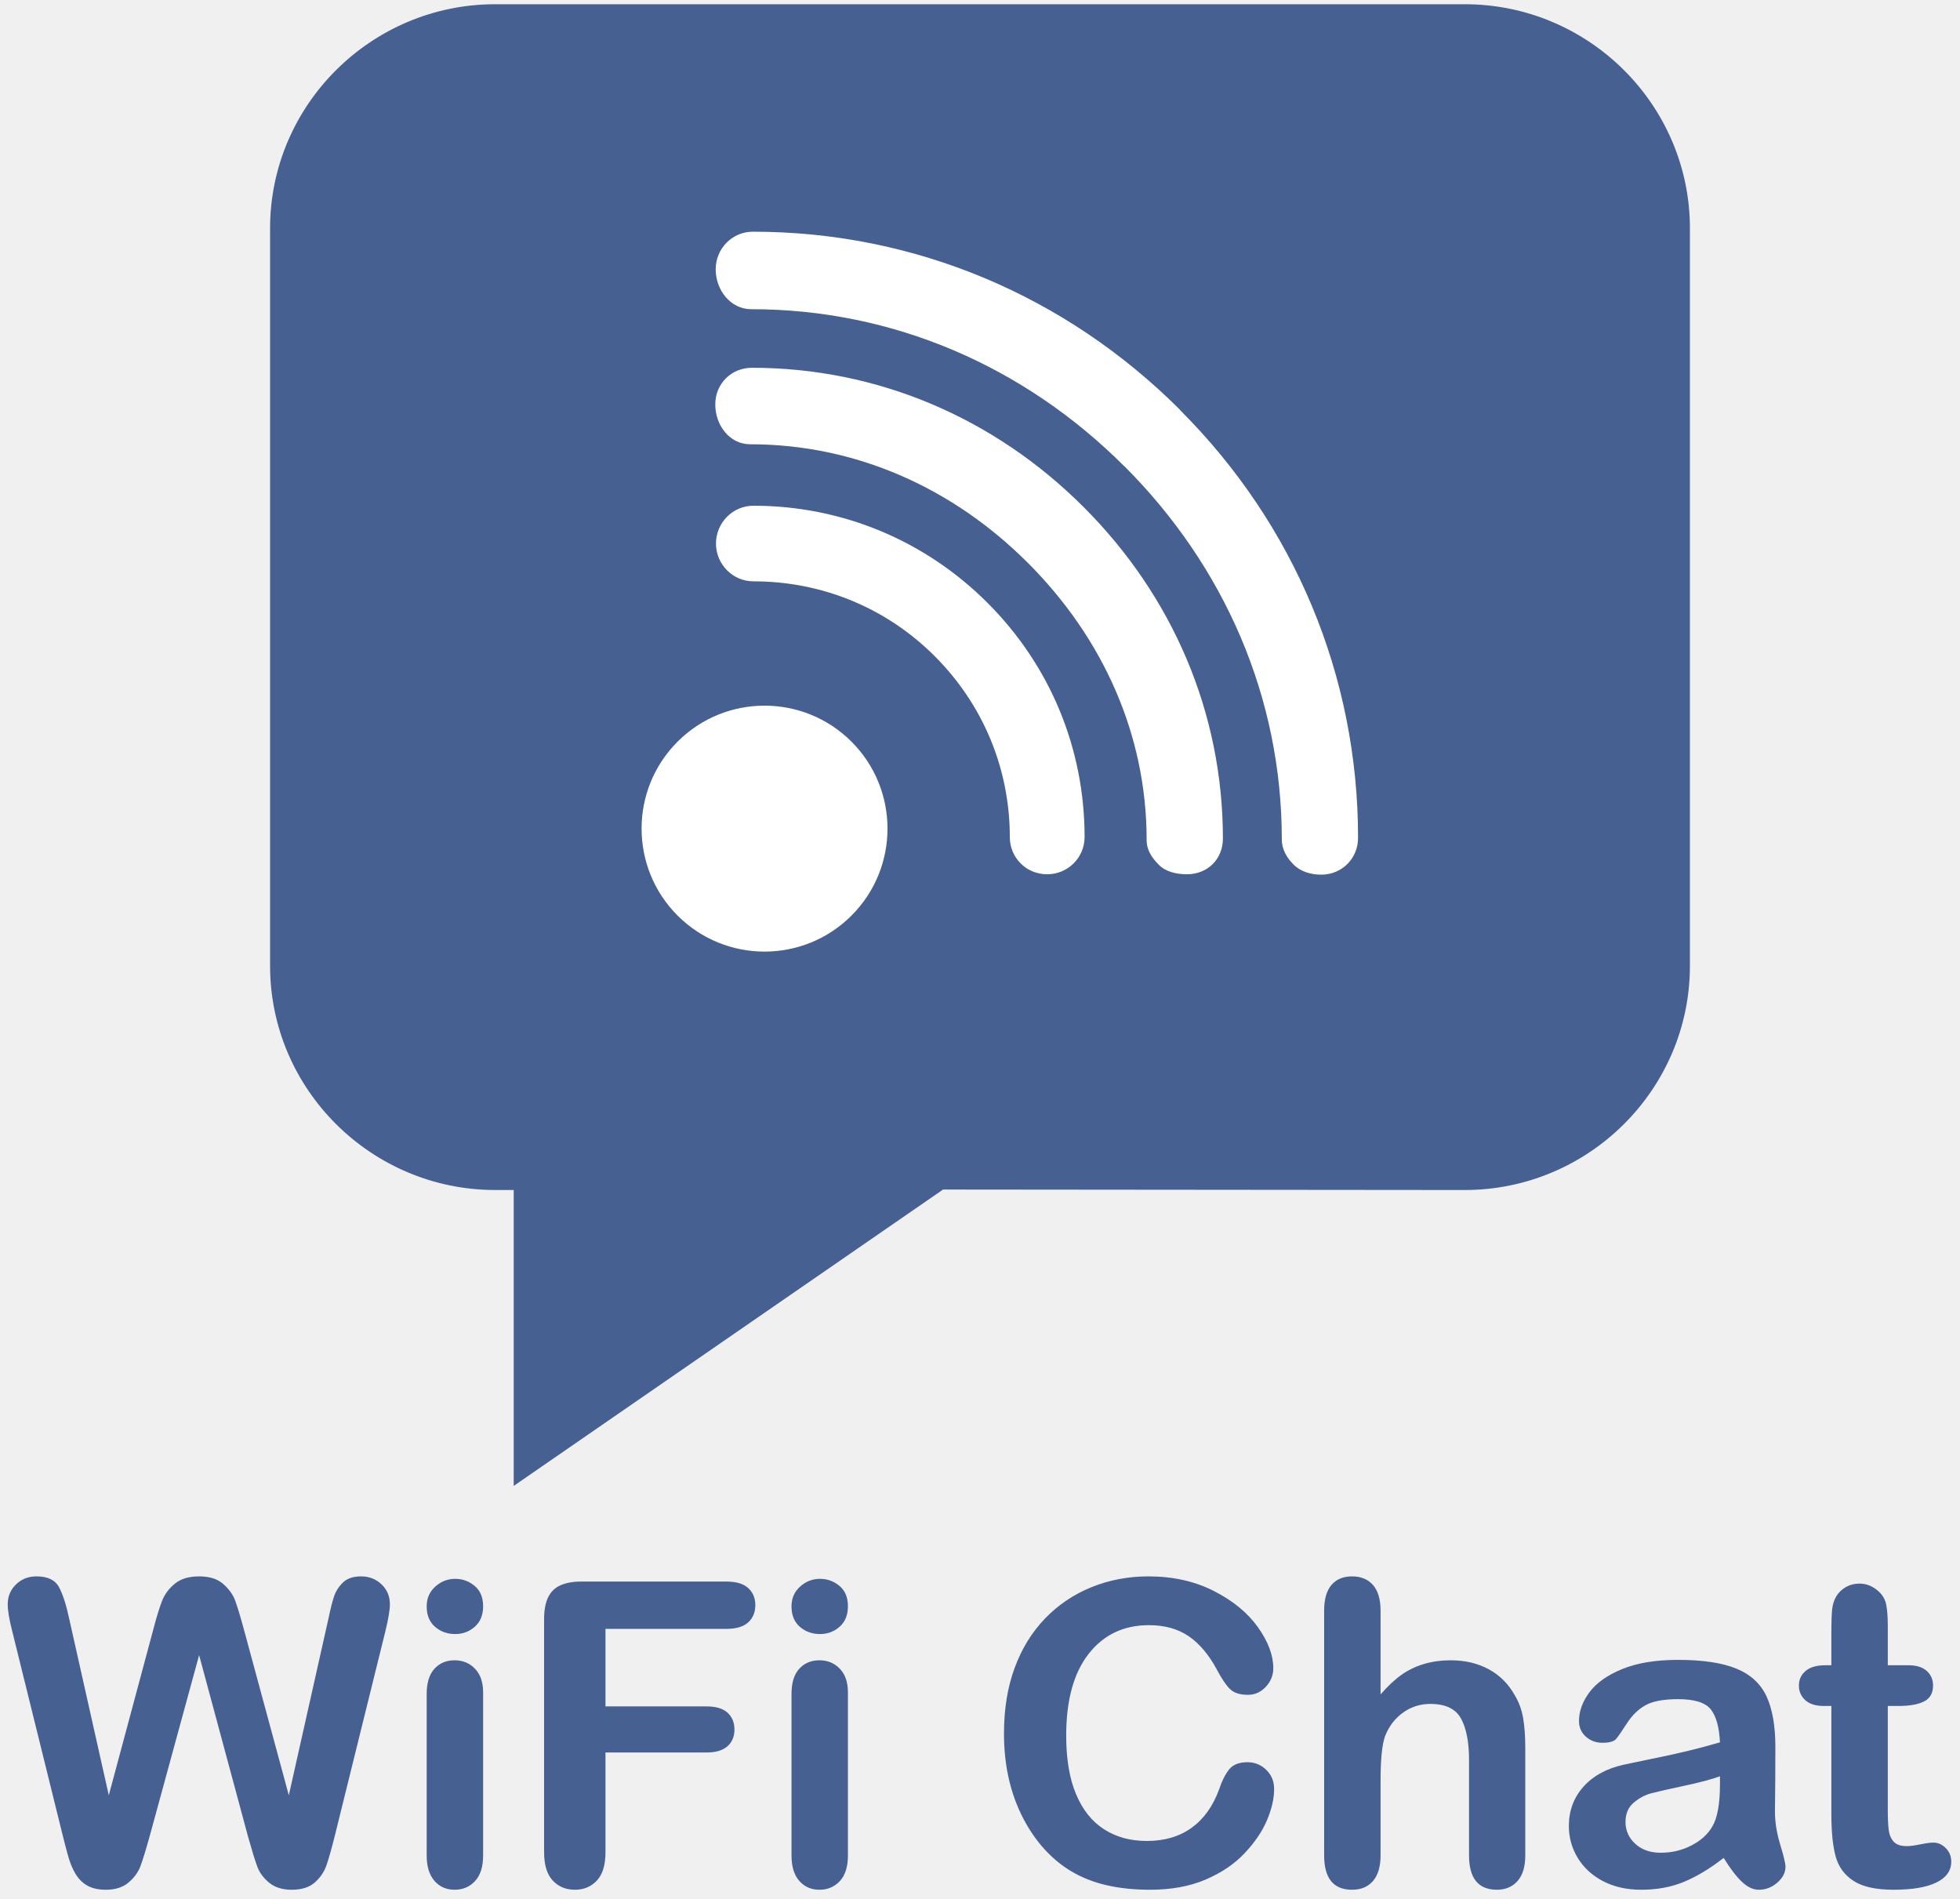
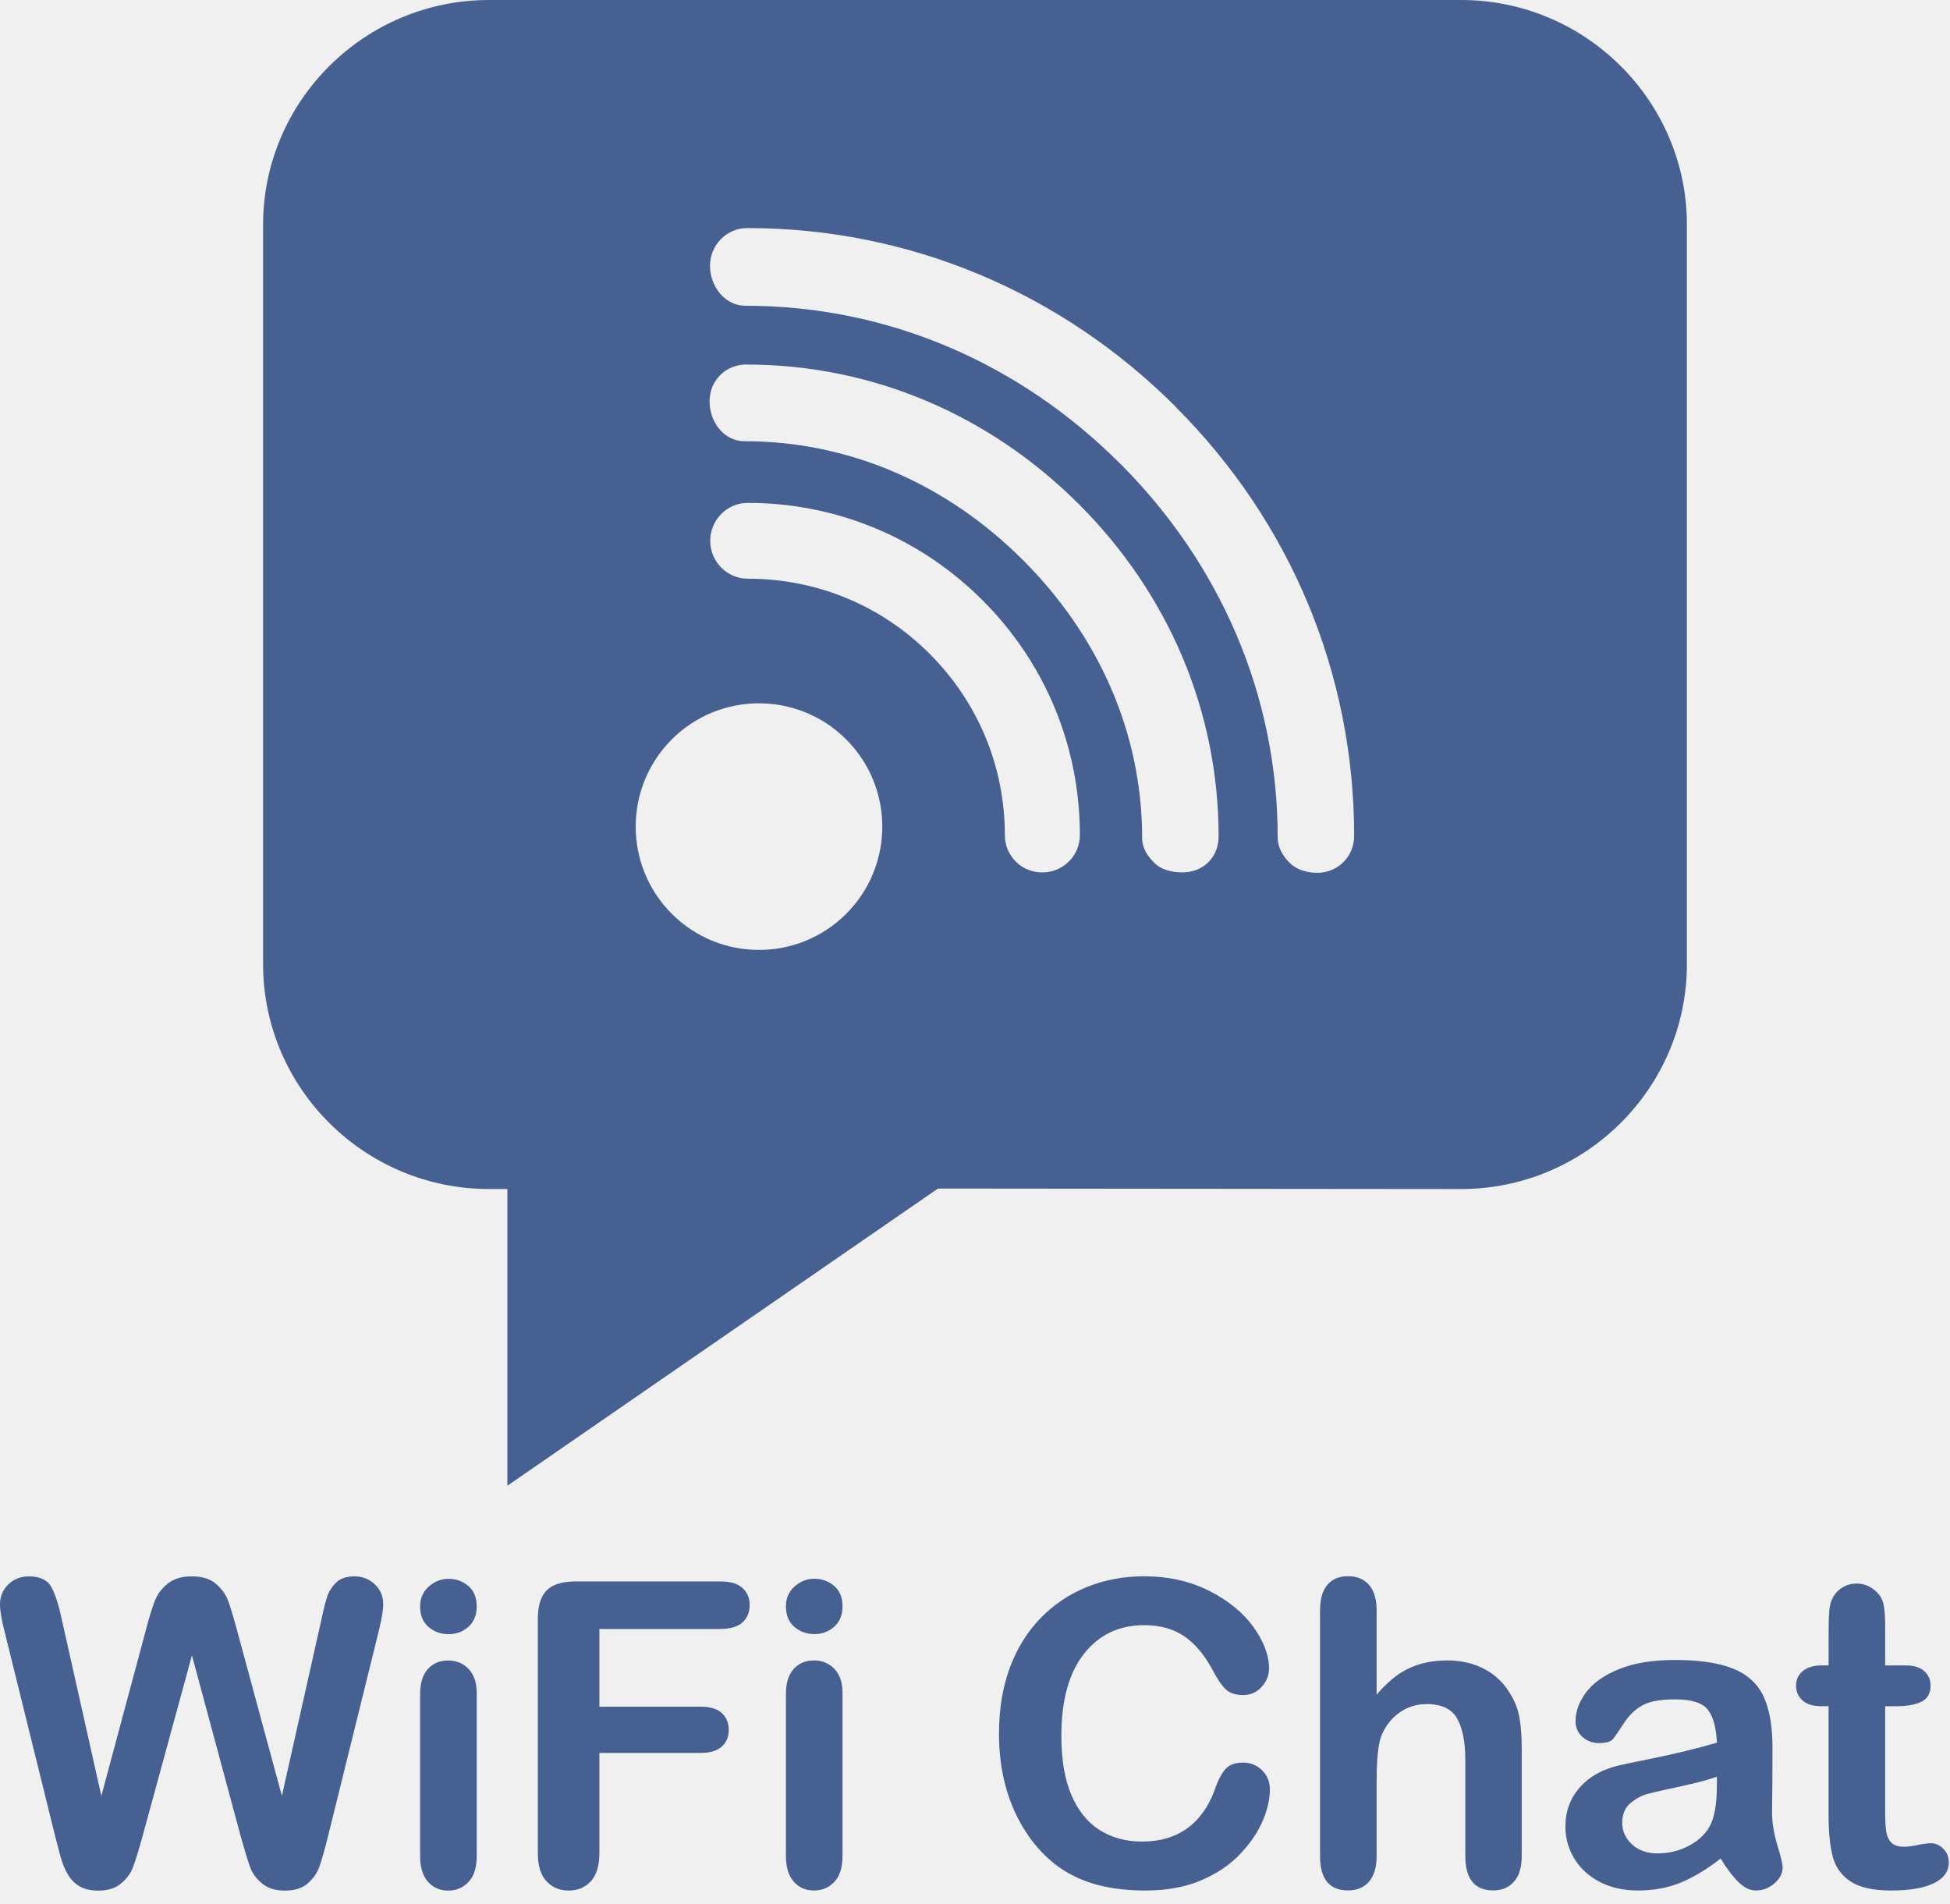
- <svg xmlns="http://www.w3.org/2000/svg" width="127px" height="123px" viewBox="0 0 127 123" version="1.1">
-   <defs />
-   <g id="Page-1" stroke="none" stroke-width="1" fill="none" fill-rule="evenodd">
-     <g id="WiFi-Chat-Logo" transform="translate(0.5, 0.256791)">
-       <g id="Logo" transform="translate(17, 0)">
-         <path d="M92,14.539 C92,6.543 85.444,0.017 77.409,0.017 L14.591,0.017 C6.556,0.017 0,6.543 0,14.539 L0,62.323 C0,70.319 6.556,76.845 14.591,76.845 L15.786,76.845 L15.786,96.017 L43.607,76.814 L77.409,76.845 C85.444,76.845 92,70.319 92,62.323 L92,14.539 Z" id="Bubble" fill="#466091" />
-         <path d="M31.319,32.51 C37.049,32.51 42.438,34.752 46.491,38.806 C50.545,42.86 52.777,48.241 52.777,53.975 C52.776,55.312 51.692,56.388 50.356,56.388 L50.355,56.388 C49.685,56.388 49.08,56.131 48.642,55.692 C48.203,55.254 47.932,54.655 47.932,53.986 C47.932,49.547 46.204,45.395 43.064,42.255 C39.926,39.117 35.756,37.408 31.319,37.408 L31.315,37.408 L31.312,37.408 C29.976,37.408 28.891,36.296 28.892,34.959 C28.891,33.622 29.976,32.51 31.314,32.51 C31.316,32.51 31.278,32.51 31.278,32.51 L31.319,32.51 Z M31.225,23.572 C39.377,23.572 46.95,26.833 52.711,32.593 L52.713,32.594 C58.476,38.357 61.739,45.916 61.739,54.073 C61.738,55.411 60.746,56.388 59.407,56.388 L59.406,56.388 L59.403,56.388 C58.736,56.388 58.038,56.226 57.6,55.787 C57.162,55.349 56.798,54.845 56.798,54.175 C56.799,47.313 53.944,41.053 49.096,36.205 L49.095,36.206 C44.248,31.359 37.965,28.528 31.106,28.528 C29.767,28.528 28.846,27.284 28.847,25.946 C28.846,24.608 29.885,23.572 31.223,23.572 L31.278,23.572 L31.225,23.572 Z M31.286,14.755 C41.756,14.755 51.564,18.899 58.97,26.305 C58.971,26.306 58.972,26.321 58.972,26.321 C66.382,33.73 70.498,43.549 70.497,54.027 C70.497,55.365 69.45,56.414 68.112,56.414 C67.443,56.414 66.771,56.212 66.333,55.773 C65.894,55.335 65.557,54.797 65.556,54.128 C65.557,44.944 61.849,36.443 55.355,29.949 C55.355,29.949 55.354,29.957 55.353,29.956 C48.862,23.465 40.36,19.776 31.182,19.776 L31.172,19.776 L31.171,19.776 C29.834,19.776 28.874,18.532 28.874,17.194 C28.873,15.857 29.938,14.755 31.276,14.755 L31.278,14.755 L31.286,14.755 Z M32.038,45.463 C34.078,45.463 36.118,46.241 37.674,47.796 C40.784,50.907 40.785,55.953 37.673,59.065 C36.118,60.62 34.079,61.398 32.04,61.398 C30,61.398 27.961,60.62 26.405,59.065 C23.295,55.954 23.294,50.907 26.404,47.796 C27.96,46.24 29.999,45.463 32.038,45.463 Z" id="WiFi" fill="#FFFFFF" />
-       </g>
-       <path d="M15.576,118.753 L12.402,106.98 L9.187,118.753 C8.937,119.646 8.739,120.286 8.592,120.675 C8.444,121.063 8.187,121.411 7.821,121.719 C7.455,122.027 6.969,122.181 6.362,122.181 C5.87,122.181 5.466,122.09 5.15,121.907 C4.832,121.724 4.576,121.465 4.38,121.13 C4.183,120.795 4.022,120.398 3.897,119.938 C3.772,119.478 3.66,119.052 3.563,118.659 L0.295,105.44 C0.098,104.672 1.77635684e-15,104.088 1.77635684e-15,103.686 C1.77635684e-15,103.177 0.178,102.748 0.536,102.4 C0.893,102.052 1.335,101.878 1.862,101.878 C2.585,101.878 3.071,102.11 3.321,102.574 C3.571,103.038 3.79,103.713 3.978,104.597 L6.549,116.061 L9.429,105.333 C9.643,104.512 9.835,103.887 10.004,103.458 C10.174,103.03 10.451,102.659 10.835,102.347 C11.219,102.034 11.741,101.878 12.402,101.878 C13.071,101.878 13.591,102.041 13.962,102.367 C14.332,102.693 14.589,103.048 14.732,103.431 C14.875,103.815 15.067,104.449 15.308,105.333 L18.214,116.061 L20.786,104.597 C20.91,103.998 21.029,103.53 21.14,103.19 C21.252,102.851 21.444,102.547 21.716,102.28 C21.989,102.012 22.384,101.878 22.902,101.878 C23.419,101.878 23.859,102.05 24.221,102.393 C24.582,102.737 24.763,103.168 24.763,103.686 C24.763,104.052 24.665,104.637 24.469,105.44 L21.201,118.659 C20.977,119.552 20.792,120.206 20.645,120.621 C20.498,121.036 20.247,121.4 19.895,121.713 C19.542,122.025 19.044,122.181 18.402,122.181 C17.794,122.181 17.308,122.029 16.942,121.726 C16.576,121.422 16.321,121.081 16.178,120.701 C16.036,120.322 15.835,119.672 15.576,118.753 Z M28.996,105.614 C28.487,105.614 28.051,105.458 27.69,105.146 C27.328,104.833 27.147,104.391 27.147,103.82 C27.147,103.302 27.332,102.876 27.703,102.541 C28.074,102.206 28.504,102.038 28.996,102.038 C29.469,102.038 29.888,102.19 30.254,102.494 C30.62,102.797 30.804,103.239 30.804,103.82 C30.804,104.382 30.625,104.822 30.268,105.139 C29.911,105.456 29.487,105.614 28.996,105.614 Z M30.804,109.391 L30.804,119.958 C30.804,120.69 30.63,121.244 30.281,121.619 C29.933,121.994 29.491,122.181 28.955,122.181 C28.42,122.181 27.984,121.989 27.65,121.605 C27.315,121.221 27.147,120.672 27.147,119.958 L27.147,109.498 C27.147,108.775 27.315,108.23 27.65,107.864 C27.984,107.498 28.42,107.315 28.955,107.315 C29.491,107.315 29.933,107.498 30.281,107.864 C30.63,108.23 30.804,108.739 30.804,109.391 Z M46.567,105.279 L38.732,105.279 L38.732,110.302 L45.281,110.302 C45.888,110.302 46.341,110.438 46.641,110.71 C46.94,110.983 47.089,111.346 47.089,111.802 C47.089,112.257 46.938,112.619 46.634,112.887 C46.33,113.154 45.879,113.288 45.281,113.288 L38.732,113.288 L38.732,119.757 C38.732,120.579 38.547,121.188 38.176,121.585 C37.806,121.982 37.33,122.181 36.75,122.181 C36.161,122.181 35.681,121.98 35.31,121.578 C34.94,121.177 34.755,120.57 34.755,119.757 L34.755,104.65 C34.755,104.079 34.839,103.612 35.009,103.25 C35.179,102.889 35.444,102.625 35.806,102.46 C36.168,102.295 36.63,102.213 37.192,102.213 L46.567,102.213 C47.201,102.213 47.672,102.353 47.98,102.634 C48.288,102.916 48.442,103.284 48.442,103.739 C48.442,104.204 48.288,104.576 47.98,104.858 C47.672,105.139 47.201,105.279 46.567,105.279 Z M52.634,105.614 C52.125,105.614 51.69,105.458 51.328,105.146 C50.967,104.833 50.786,104.391 50.786,103.82 C50.786,103.302 50.971,102.876 51.342,102.541 C51.712,102.206 52.143,102.038 52.634,102.038 C53.107,102.038 53.527,102.19 53.893,102.494 C54.259,102.797 54.442,103.239 54.442,103.82 C54.442,104.382 54.263,104.822 53.906,105.139 C53.549,105.456 53.125,105.614 52.634,105.614 Z M54.442,109.391 L54.442,119.958 C54.442,120.69 54.268,121.244 53.92,121.619 C53.571,121.994 53.129,122.181 52.594,122.181 C52.058,122.181 51.623,121.989 51.288,121.605 C50.953,121.221 50.786,120.672 50.786,119.958 L50.786,109.498 C50.786,108.775 50.953,108.23 51.288,107.864 C51.623,107.498 52.058,107.315 52.594,107.315 C53.129,107.315 53.571,107.498 53.92,107.864 C54.268,108.23 54.442,108.739 54.442,109.391 Z M82.058,115.646 C82.058,116.271 81.904,116.947 81.596,117.675 C81.288,118.402 80.803,119.117 80.143,119.817 C79.482,120.518 78.638,121.088 77.612,121.525 C76.585,121.962 75.389,122.181 74.022,122.181 C72.987,122.181 72.045,122.083 71.197,121.887 C70.348,121.69 69.578,121.384 68.886,120.969 C68.194,120.554 67.558,120.007 66.978,119.329 C66.46,118.713 66.018,118.023 65.652,117.259 C65.286,116.496 65.011,115.681 64.828,114.815 C64.645,113.949 64.554,113.03 64.554,112.056 C64.554,110.476 64.784,109.061 65.244,107.811 C65.703,106.561 66.362,105.492 67.219,104.603 C68.076,103.715 69.081,103.039 70.232,102.574 C71.384,102.11 72.612,101.878 73.915,101.878 C75.505,101.878 76.92,102.195 78.161,102.829 C79.402,103.463 80.353,104.246 81.014,105.179 C81.674,106.112 82.005,106.994 82.005,107.824 C82.005,108.28 81.844,108.681 81.522,109.03 C81.201,109.378 80.813,109.552 80.357,109.552 C79.848,109.552 79.467,109.432 79.212,109.19 C78.958,108.949 78.674,108.534 78.362,107.945 C77.844,106.972 77.234,106.244 76.534,105.762 C75.833,105.28 74.969,105.039 73.942,105.039 C72.308,105.039 71.007,105.659 70.038,106.9 C69.069,108.141 68.585,109.905 68.585,112.19 C68.585,113.717 68.799,114.987 69.228,116.001 C69.656,117.014 70.263,117.771 71.049,118.271 C71.835,118.771 72.754,119.021 73.808,119.021 C74.951,119.021 75.918,118.737 76.708,118.17 C77.498,117.603 78.094,116.771 78.496,115.673 C78.665,115.155 78.875,114.733 79.125,114.407 C79.375,114.081 79.777,113.918 80.331,113.918 C80.804,113.918 81.21,114.084 81.549,114.414 C81.888,114.744 82.058,115.155 82.058,115.646 Z M88.955,104.101 L88.955,109.525 C89.42,108.989 89.873,108.565 90.315,108.253 C90.757,107.94 91.246,107.706 91.781,107.55 C92.317,107.393 92.893,107.315 93.509,107.315 C94.437,107.315 95.261,107.512 95.98,107.904 C96.699,108.297 97.263,108.869 97.674,109.619 C97.933,110.056 98.107,110.545 98.197,111.085 C98.286,111.625 98.331,112.248 98.331,112.954 L98.331,119.958 C98.331,120.69 98.163,121.244 97.828,121.619 C97.493,121.994 97.049,122.181 96.496,122.181 C95.29,122.181 94.688,121.44 94.688,119.958 L94.688,113.784 C94.688,112.614 94.513,111.715 94.165,111.085 C93.817,110.456 93.156,110.141 92.183,110.141 C91.531,110.141 90.944,110.326 90.422,110.697 C89.899,111.067 89.509,111.574 89.25,112.217 C89.053,112.762 88.955,113.73 88.955,115.123 L88.955,119.958 C88.955,120.681 88.792,121.232 88.467,121.612 C88.141,121.991 87.687,122.181 87.107,122.181 C85.902,122.181 85.299,121.44 85.299,119.958 L85.299,104.101 C85.299,103.36 85.457,102.804 85.775,102.433 C86.091,102.063 86.536,101.878 87.107,101.878 C87.687,101.878 88.14,102.065 88.467,102.44 C88.792,102.815 88.955,103.369 88.955,104.101 Z M111.187,120.119 C110.304,120.806 109.449,121.322 108.623,121.666 C107.797,122.009 106.87,122.181 105.844,122.181 C104.906,122.181 104.083,121.996 103.373,121.626 C102.663,121.255 102.116,120.753 101.732,120.119 C101.348,119.485 101.156,118.797 101.156,118.056 C101.156,117.056 101.473,116.204 102.107,115.498 C102.741,114.793 103.612,114.32 104.719,114.078 C104.951,114.025 105.527,113.904 106.446,113.717 C107.366,113.529 108.154,113.358 108.81,113.201 C109.467,113.045 110.179,112.855 110.946,112.632 C110.902,111.668 110.708,110.96 110.364,110.509 C110.02,110.058 109.308,109.833 108.228,109.833 C107.299,109.833 106.601,109.963 106.132,110.221 C105.663,110.48 105.261,110.869 104.926,111.387 C104.592,111.905 104.355,112.246 104.217,112.411 C104.078,112.577 103.781,112.659 103.326,112.659 C102.915,112.659 102.56,112.527 102.261,112.264 C101.962,112.001 101.813,111.663 101.813,111.253 C101.813,110.61 102.04,109.985 102.496,109.378 C102.951,108.771 103.661,108.271 104.625,107.878 C105.589,107.485 106.79,107.288 108.228,107.288 C109.835,107.288 111.098,107.478 112.018,107.858 C112.938,108.237 113.587,108.838 113.967,109.659 C114.346,110.48 114.536,111.57 114.536,112.927 C114.536,113.784 114.533,114.512 114.529,115.11 C114.525,115.708 114.518,116.373 114.509,117.105 C114.509,117.793 114.623,118.51 114.851,119.255 C115.078,120.001 115.192,120.48 115.192,120.695 C115.192,121.07 115.016,121.411 114.663,121.719 C114.31,122.027 113.911,122.181 113.464,122.181 C113.089,122.181 112.719,122.005 112.353,121.652 C111.987,121.3 111.598,120.788 111.187,120.119 Z M110.946,114.829 C110.411,115.025 109.632,115.233 108.609,115.451 C107.587,115.67 106.879,115.831 106.487,115.934 C106.094,116.036 105.719,116.237 105.362,116.536 C105.004,116.835 104.826,117.253 104.826,117.789 C104.826,118.342 105.036,118.813 105.455,119.202 C105.875,119.59 106.424,119.784 107.103,119.784 C107.826,119.784 108.493,119.626 109.105,119.309 C109.716,118.992 110.165,118.583 110.451,118.083 C110.781,117.53 110.946,116.619 110.946,115.351 L110.946,114.829 Z M117.763,107.637 L118.165,107.637 L118.165,105.44 C118.165,104.851 118.181,104.389 118.212,104.054 C118.243,103.719 118.33,103.431 118.473,103.19 C118.616,102.94 118.821,102.737 119.089,102.581 C119.357,102.425 119.656,102.346 119.987,102.346 C120.451,102.346 120.87,102.52 121.245,102.869 C121.495,103.101 121.654,103.384 121.721,103.719 C121.788,104.054 121.821,104.529 121.821,105.145 L121.821,107.636 L123.161,107.636 C123.678,107.636 124.074,107.759 124.346,108.005 C124.618,108.25 124.754,108.565 124.754,108.949 C124.754,109.44 124.56,109.784 124.172,109.98 C123.783,110.177 123.228,110.275 122.504,110.275 L121.821,110.275 L121.821,116.998 C121.821,117.57 121.842,118.009 121.882,118.317 C121.922,118.625 122.029,118.875 122.203,119.067 C122.377,119.259 122.661,119.355 123.054,119.355 C123.268,119.355 123.558,119.317 123.924,119.241 C124.29,119.166 124.576,119.127 124.781,119.127 C125.076,119.127 125.341,119.246 125.578,119.482 C125.815,119.719 125.933,120.011 125.933,120.36 C125.933,120.949 125.611,121.4 124.969,121.712 C124.326,122.025 123.402,122.181 122.196,122.181 C121.053,122.181 120.187,121.989 119.598,121.605 C119.009,121.221 118.622,120.69 118.44,120.011 C118.256,119.333 118.165,118.427 118.165,117.293 L118.165,110.275 L117.683,110.275 C117.156,110.275 116.754,110.15 116.477,109.9 C116.2,109.65 116.062,109.333 116.062,108.949 C116.062,108.565 116.207,108.25 116.497,108.005 C116.788,107.759 117.21,107.637 117.763,107.637 Z" id="Logotype" fill="#466091" />
-     </g>
+ <svg xmlns="http://www.w3.org/2000/svg" viewBox="0 0 126 123">
+   <g fill="#466091" fill-rule="evenodd" transform="translate(0-.017)">
+     <path d="m109 14.539c0-7.996-6.556-14.522-14.591-14.522h-62.818c-8.03 0-14.591 6.526-14.591 14.522v47.784c0 7.996 6.556 14.522 14.591 14.522h1.194v19.17l27.821-19.2 33.802.031c8.03 0 14.591-6.526 14.591-14.522v-47.784m-60.681 17.971c5.73 0 11.12 2.242 15.172 6.295 4.054 4.055 6.287 9.436 6.286 15.169-.001 1.337-1.085 2.413-2.421 2.413h-.002c-.67 0-1.275-.257-1.713-.696-.439-.438-.71-1.037-.71-1.706 0-4.439-1.728-8.591-4.868-11.73-3.138-3.139-7.308-4.847-11.745-4.847h-.005-.002c-1.336 0-2.421-1.112-2.42-2.449-.001-1.337 1.084-2.449 2.422-2.449.002 0-.036 0-.036 0h.041m-.094-8.939c8.153 0 15.725 3.261 21.486 9.02h.002c5.763 5.763 9.03 13.322 9.03 21.479 0 1.338-.993 2.315-2.332 2.315h-.004c-.667 0-1.365-.162-1.803-.601-.438-.438-.802-.943-.802-1.612.001-6.863-2.854-13.12-7.702-17.97l-.001.001c-4.847-4.848-11.13-7.678-17.989-7.678-1.339 0-2.26-1.244-2.259-2.582-.001-1.338 1.038-2.375 2.376-2.375h.055-.053m.061-8.816c10.47 0 20.278 4.144 27.684 11.55.001.001.003.016.003.016 7.409 7.409 11.526 17.229 11.524 27.707 0 1.337-1.046 2.387-2.385 2.387-.669 0-1.341-.202-1.779-.641-.438-.438-.775-.976-.777-1.645.001-9.184-3.707-17.685-10.201-24.18 0 0-.001.008-.001.008-6.491-6.491-14.994-10.181-24.17-10.181h-.01c-1.338 0-2.298-1.244-2.298-2.581-.001-1.337 1.065-2.439 2.402-2.439h.002.008m.752 30.707c2.04 0 4.08.778 5.635 2.334 3.11 3.11 3.112 8.156 0 11.268-1.555 1.555-3.594 2.333-5.634 2.333-2.039 0-4.079-.778-5.634-2.333-3.11-3.111-3.112-8.158-.001-11.269 1.556-1.556 3.595-2.333 5.634-2.333" />
+     <path d="m15.576 118.75l-3.174-11.772-3.214 11.772c-.25.893-.449 1.533-.596 1.922-.147.388-.404.737-.77 1.045-.366.308-.853.462-1.46.462-.491 0-.895-.092-1.212-.275-.317-.183-.574-.442-.77-.777-.197-.335-.357-.732-.482-1.192-.125-.46-.237-.886-.335-1.279l-3.268-13.219c-.197-.768-.295-1.353-.295-1.754 0-.509.178-.937.536-1.286.357-.348.799-.522 1.326-.522.723 0 1.21.232 1.46.696.25.464.469 1.138.656 2.022l2.571 11.464 2.88-10.728c.214-.821.406-1.446.576-1.875.17-.429.446-.799.83-1.112.384-.312.906-.469 1.567-.469.67 0 1.19.163 1.56.489.37.326.627.681.77 1.065.143.384.335 1.018.576 1.902l2.906 10.728 2.571-11.464c.125-.598.243-1.067.355-1.406.111-.339.304-.643.576-.911.272-.268.667-.402 1.185-.402.518 0 .958.172 1.319.516.362.344.542.775.542 1.292 0 .366-.098.951-.295 1.754l-3.268 13.219c-.223.893-.408 1.547-.556 1.962-.147.415-.397.779-.75 1.092-.353.312-.85.469-1.493.469-.607 0-1.094-.152-1.46-.455-.366-.304-.621-.645-.763-1.025-.143-.379-.344-1.029-.603-1.949m13.42-13.14c-.509 0-.944-.156-1.306-.469-.362-.312-.542-.754-.542-1.326 0-.518.185-.944.556-1.279.37-.335.801-.502 1.292-.502.473 0 .893.152 1.259.455.366.304.549.746.549 1.326 0 .563-.179 1-.536 1.319-.357.317-.781.475-1.272.475m1.808 3.777v10.567c0 .732-.174 1.286-.522 1.661-.348.375-.79.563-1.326.563-.536 0-.971-.192-1.306-.576-.335-.384-.502-.933-.502-1.647v-10.46c0-.723.167-1.268.502-1.634.335-.366.77-.549 1.306-.549.536 0 .978.183 1.326.549.348.366.522.875.522 1.527m15.763-4.112h-7.835v5.02h6.549c.607 0 1.06.136 1.359.408.299.272.449.636.449 1.092 0 .455-.152.817-.455 1.085-.304.268-.755.402-1.353.402h-6.549v6.469c0 .822-.185 1.431-.556 1.828-.371.397-.846.596-1.426.596-.589 0-1.069-.201-1.44-.603-.371-.402-.556-1.01-.556-1.821v-15.11c0-.571.085-1.038.254-1.4.17-.362.435-.625.797-.79.362-.165.824-.248 1.386-.248h9.375c.634 0 1.105.141 1.413.422.308.281.462.65.462 1.105 0 .464-.154.837-.462 1.118-.308.281-.779.422-1.413.422m6.067.335c-.509 0-.944-.156-1.306-.469-.362-.312-.542-.754-.542-1.326 0-.518.185-.944.556-1.279.37-.335.801-.502 1.292-.502.473 0 .893.152 1.259.455.366.304.549.746.549 1.326 0 .563-.179 1-.536 1.319-.357.317-.781.475-1.272.475m1.808 3.777v10.567c0 .732-.174 1.286-.522 1.661-.348.375-.79.563-1.326.563-.536 0-.971-.192-1.306-.576-.335-.384-.502-.933-.502-1.647v-10.46c0-.723.167-1.268.502-1.634.335-.366.77-.549 1.306-.549.536 0 .978.183 1.326.549.348.366.522.875.522 1.527m27.616 6.255c0 .625-.154 1.301-.462 2.029-.308.728-.793 1.442-1.453 2.143-.661.701-1.505 1.27-2.531 1.708-1.027.437-2.223.656-3.589.656-1.036 0-1.978-.098-2.826-.295-.848-.196-1.618-.502-2.31-.917-.692-.415-1.328-.962-1.908-1.641-.518-.616-.96-1.306-1.326-2.069-.366-.763-.641-1.578-.824-2.444-.183-.866-.275-1.786-.275-2.759 0-1.58.23-2.995.69-4.246.46-1.25 1.118-2.319 1.975-3.208.857-.888 1.862-1.565 3.01-2.029 1.152-.464 2.379-.696 3.683-.696 1.589 0 3 .317 4.246.951 1.241.634 2.192 1.417 2.853 2.35.661.933.991 1.815.991 2.645 0 .455-.161.857-.482 1.205-.322.348-.71.522-1.165.522-.509 0-.891-.12-1.145-.362-.255-.241-.538-.656-.85-1.246-.518-.973-1.127-1.701-1.828-2.183-.701-.482-1.565-.723-2.592-.723-1.634 0-2.935.621-3.904 1.862-.969 1.241-1.453 3-1.453 5.29 0 1.527.214 2.797.643 3.81.429 1.013 1.036 1.77 1.821 2.27.786.5 1.705.75 2.759.75 1.143 0 2.109-.283 2.9-.85.79-.567 1.386-1.4 1.788-2.498.17-.518.379-.94.63-1.266.25-.326.652-.489 1.205-.489.473 0 .879.165 1.219.496.339.33.509.741.509 1.232m6.897-11.545v5.424c.464-.536.917-.96 1.359-1.272.442-.312.931-.547 1.467-.703.536-.156 1.112-.234 1.728-.234.928 0 1.752.196 2.471.589.719.393 1.283.964 1.694 1.714.259.438.433.926.522 1.467.089.54.134 1.163.134 1.868v7c0 .732-.167 1.286-.502 1.661-.335.375-.779.563-1.333.563-1.205 0-1.808-.741-1.808-2.223v-6.174c0-1.17-.174-2.069-.522-2.699-.348-.63-1.01-.944-1.982-.944-.652 0-1.239.185-1.761.556-.522.371-.913.877-1.172 1.52-.197.545-.295 1.513-.295 2.906v4.835c0 .723-.163 1.275-.489 1.654-.326.379-.779.569-1.359.569-1.205 0-1.808-.741-1.808-2.223v-15.857c0-.741.158-1.297.475-1.667.317-.37.761-.556 1.333-.556.58 0 1.033.187 1.359.563.326.375.489.929.489 1.661m22.23 16.02c-.884.688-1.739 1.203-2.565 1.547-.826.344-1.752.516-2.779.516-.937 0-1.761-.185-2.471-.556-.71-.37-1.257-.873-1.641-1.507-.384-.634-.576-1.321-.576-2.063 0-1 .317-1.853.951-2.558.634-.705 1.504-1.179 2.612-1.42.232-.054.808-.174 1.728-.362.92-.187 1.708-.359 2.364-.516.656-.156 1.368-.346 2.136-.569-.045-.964-.239-1.672-.583-2.123-.344-.451-1.056-.676-2.136-.676-.929 0-1.627.13-2.096.388-.469.259-.87.647-1.205 1.165-.335.518-.572.859-.71 1.025-.138.165-.435.248-.891.248-.411 0-.766-.132-1.065-.395-.299-.263-.449-.6-.449-1.011 0-.643.228-1.268.683-1.875.455-.607 1.165-1.107 2.13-1.5.964-.393 2.165-.589 3.603-.589 1.607 0 2.87.19 3.79.569.92.38 1.569.98 1.949 1.801.379.822.569 1.911.569 3.268 0 .857-.002 1.585-.007 2.183-.005.598-.011 1.263-.02 1.996 0 .688.114 1.404.342 2.15.228.746.342 1.225.342 1.44 0 .375-.176.717-.529 1.025-.353.308-.752.462-1.199.462-.375 0-.746-.176-1.112-.529-.366-.353-.755-.864-1.165-1.534m-.241-5.29c-.536.196-1.315.404-2.337.623-1.022.219-1.73.38-2.123.482-.393.103-.768.304-1.125.603-.357.299-.536.717-.536 1.252 0 .554.21 1.025.63 1.413.42.388.969.583 1.647.583.723 0 1.39-.158 2-.475.612-.317 1.06-.725 1.346-1.225.33-.554.496-1.464.496-2.732v-.522m6.817-7.192h.402v-2.196c0-.589.016-1.051.047-1.386.031-.335.118-.623.261-.864.143-.25.348-.453.616-.609.268-.156.567-.234.897-.234.464 0 .884.174 1.259.522.25.232.408.516.475.85.067.335.1.81.1 1.426v2.491h1.339c.518 0 .913.123 1.185.368.272.246.408.56.408.944 0 .491-.194.835-.583 1.031-.388.196-.944.295-1.667.295h-.683v6.723c0 .571.02 1.011.06 1.319.04.308.147.558.321.75.174.192.457.288.85.288.214 0 .504-.038.87-.114.366-.076.652-.114.857-.114.295 0 .56.118.797.355.237.237.355.529.355.877 0 .589-.321 1.04-.964 1.353-.643.312-1.567.469-2.772.469-1.143 0-2.01-.192-2.598-.576-.589-.384-.976-.915-1.158-1.594-.183-.678-.275-1.585-.275-2.719v-7.02h-.482c-.527 0-.929-.125-1.205-.375-.277-.25-.415-.567-.415-.951 0-.384.145-.699.435-.944.29-.245.712-.368 1.266-.368" />
  </g>
</svg>
